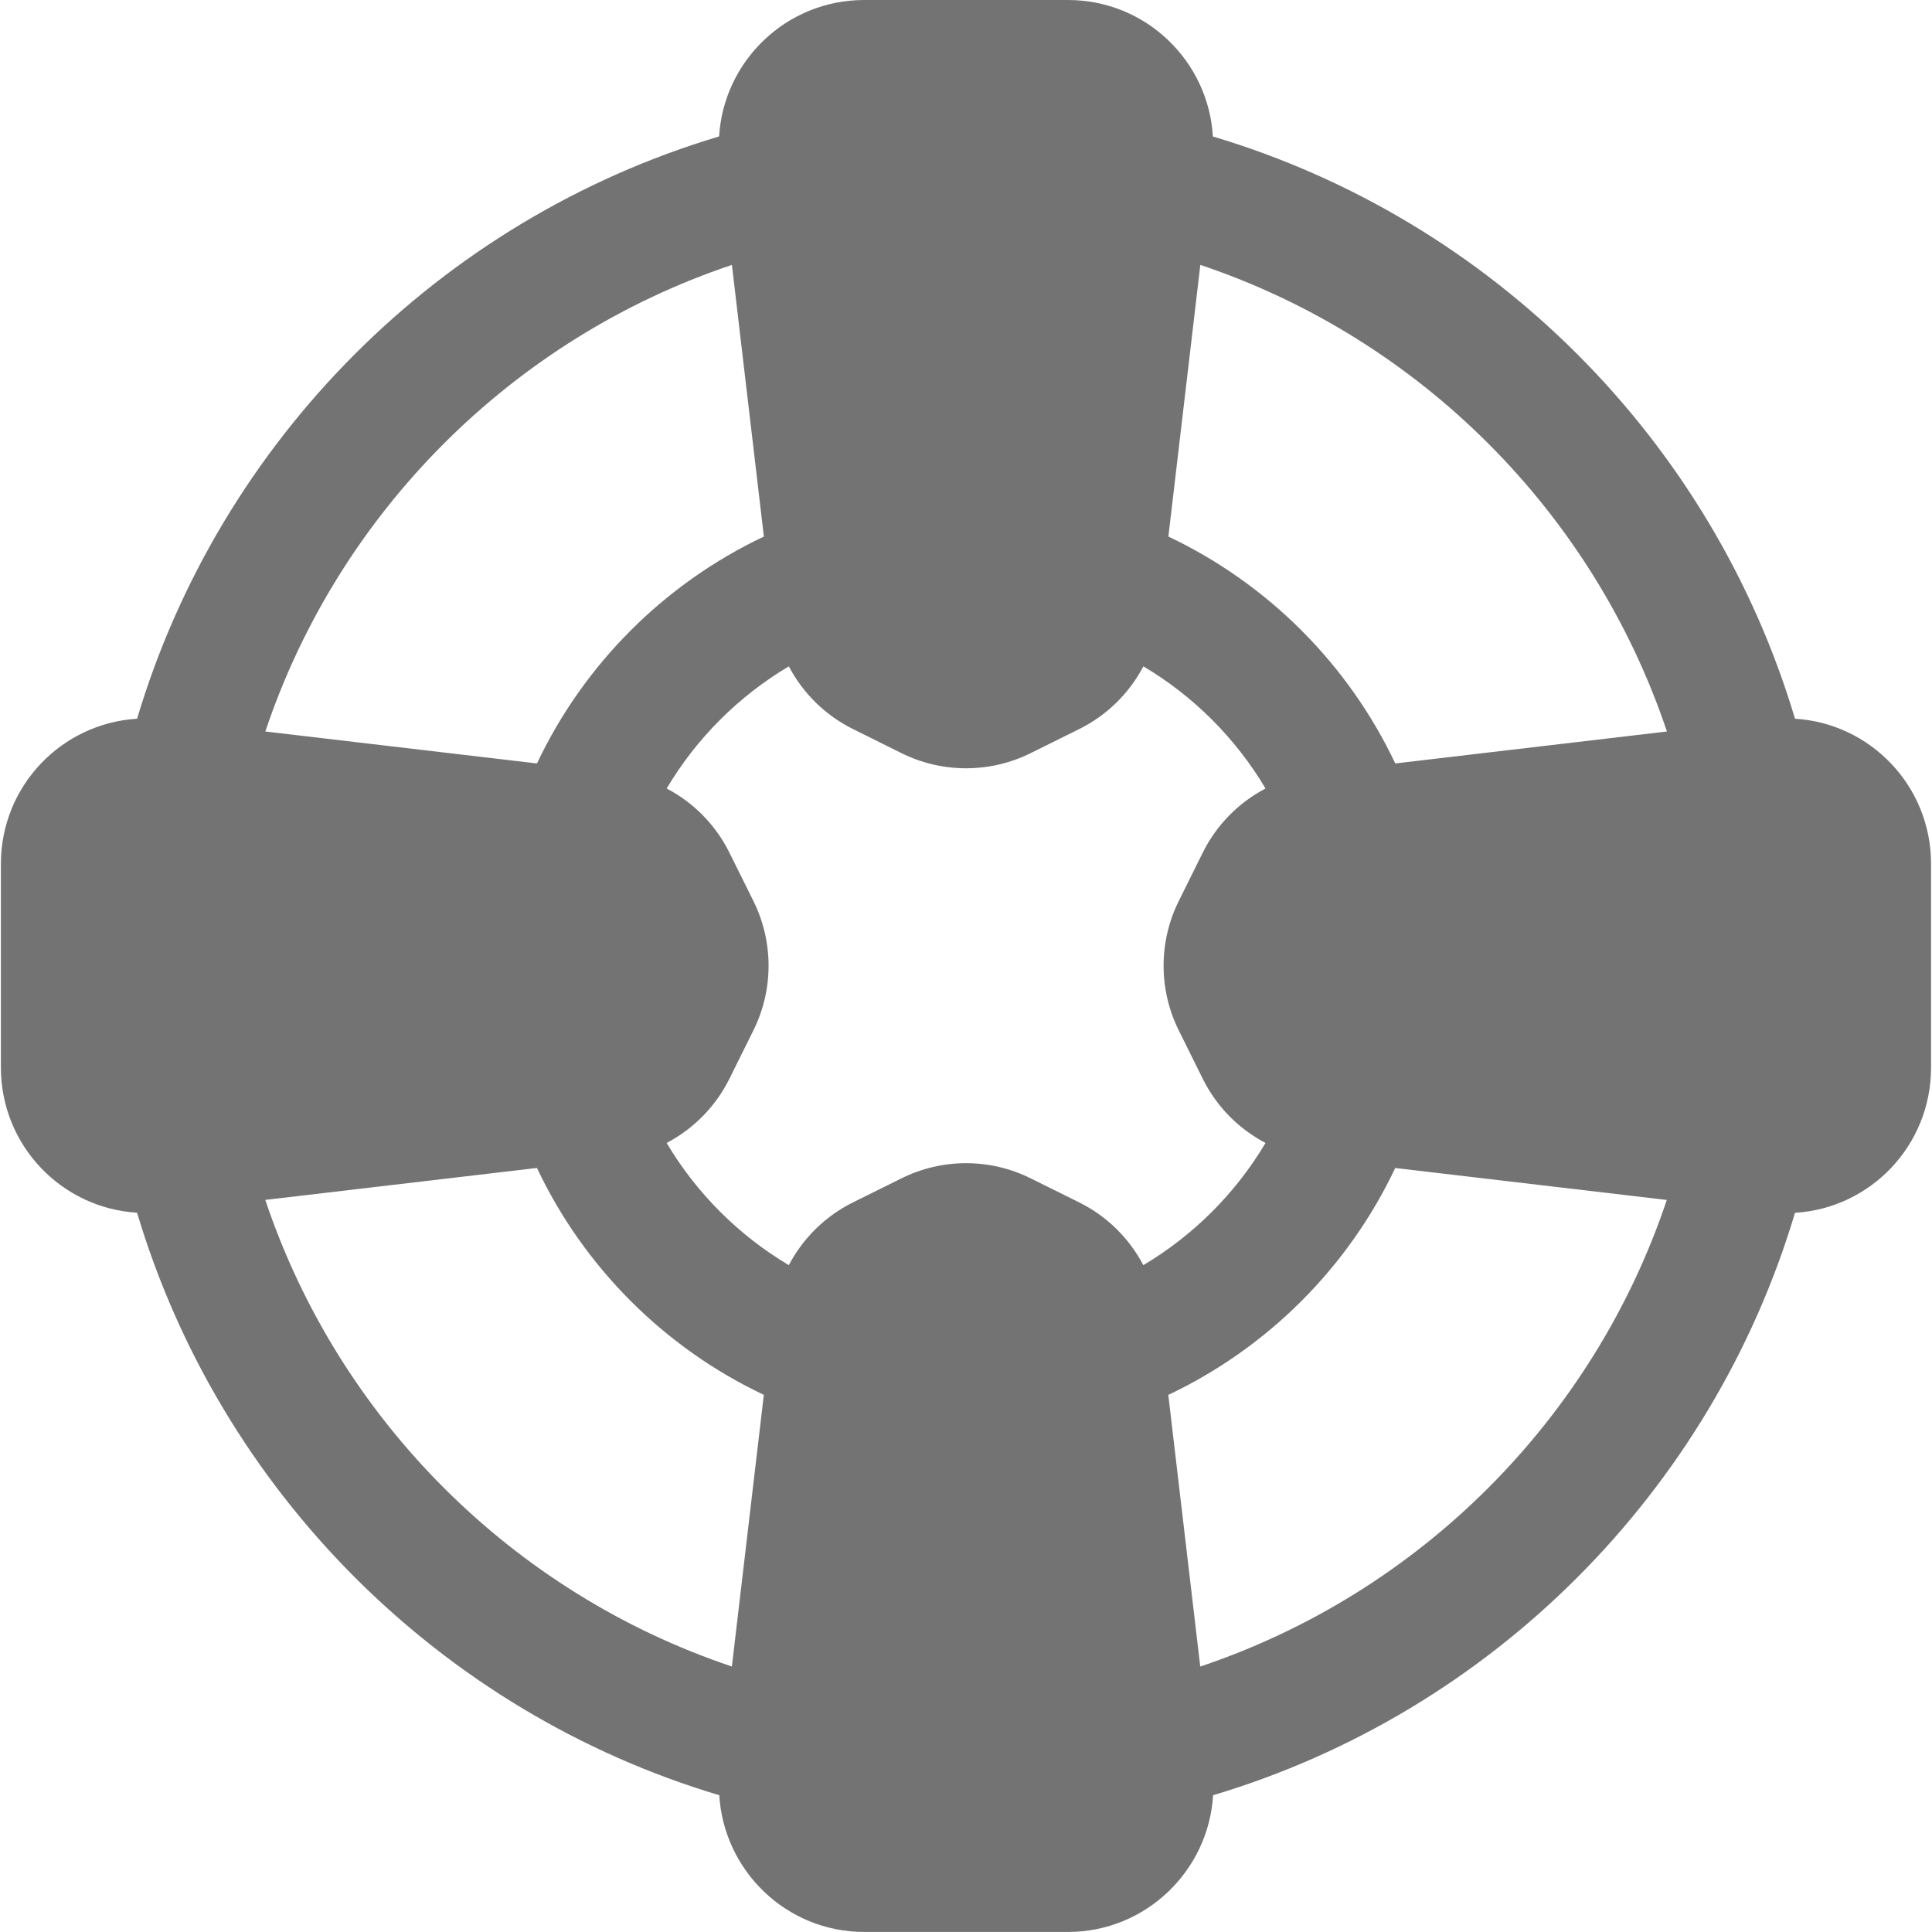
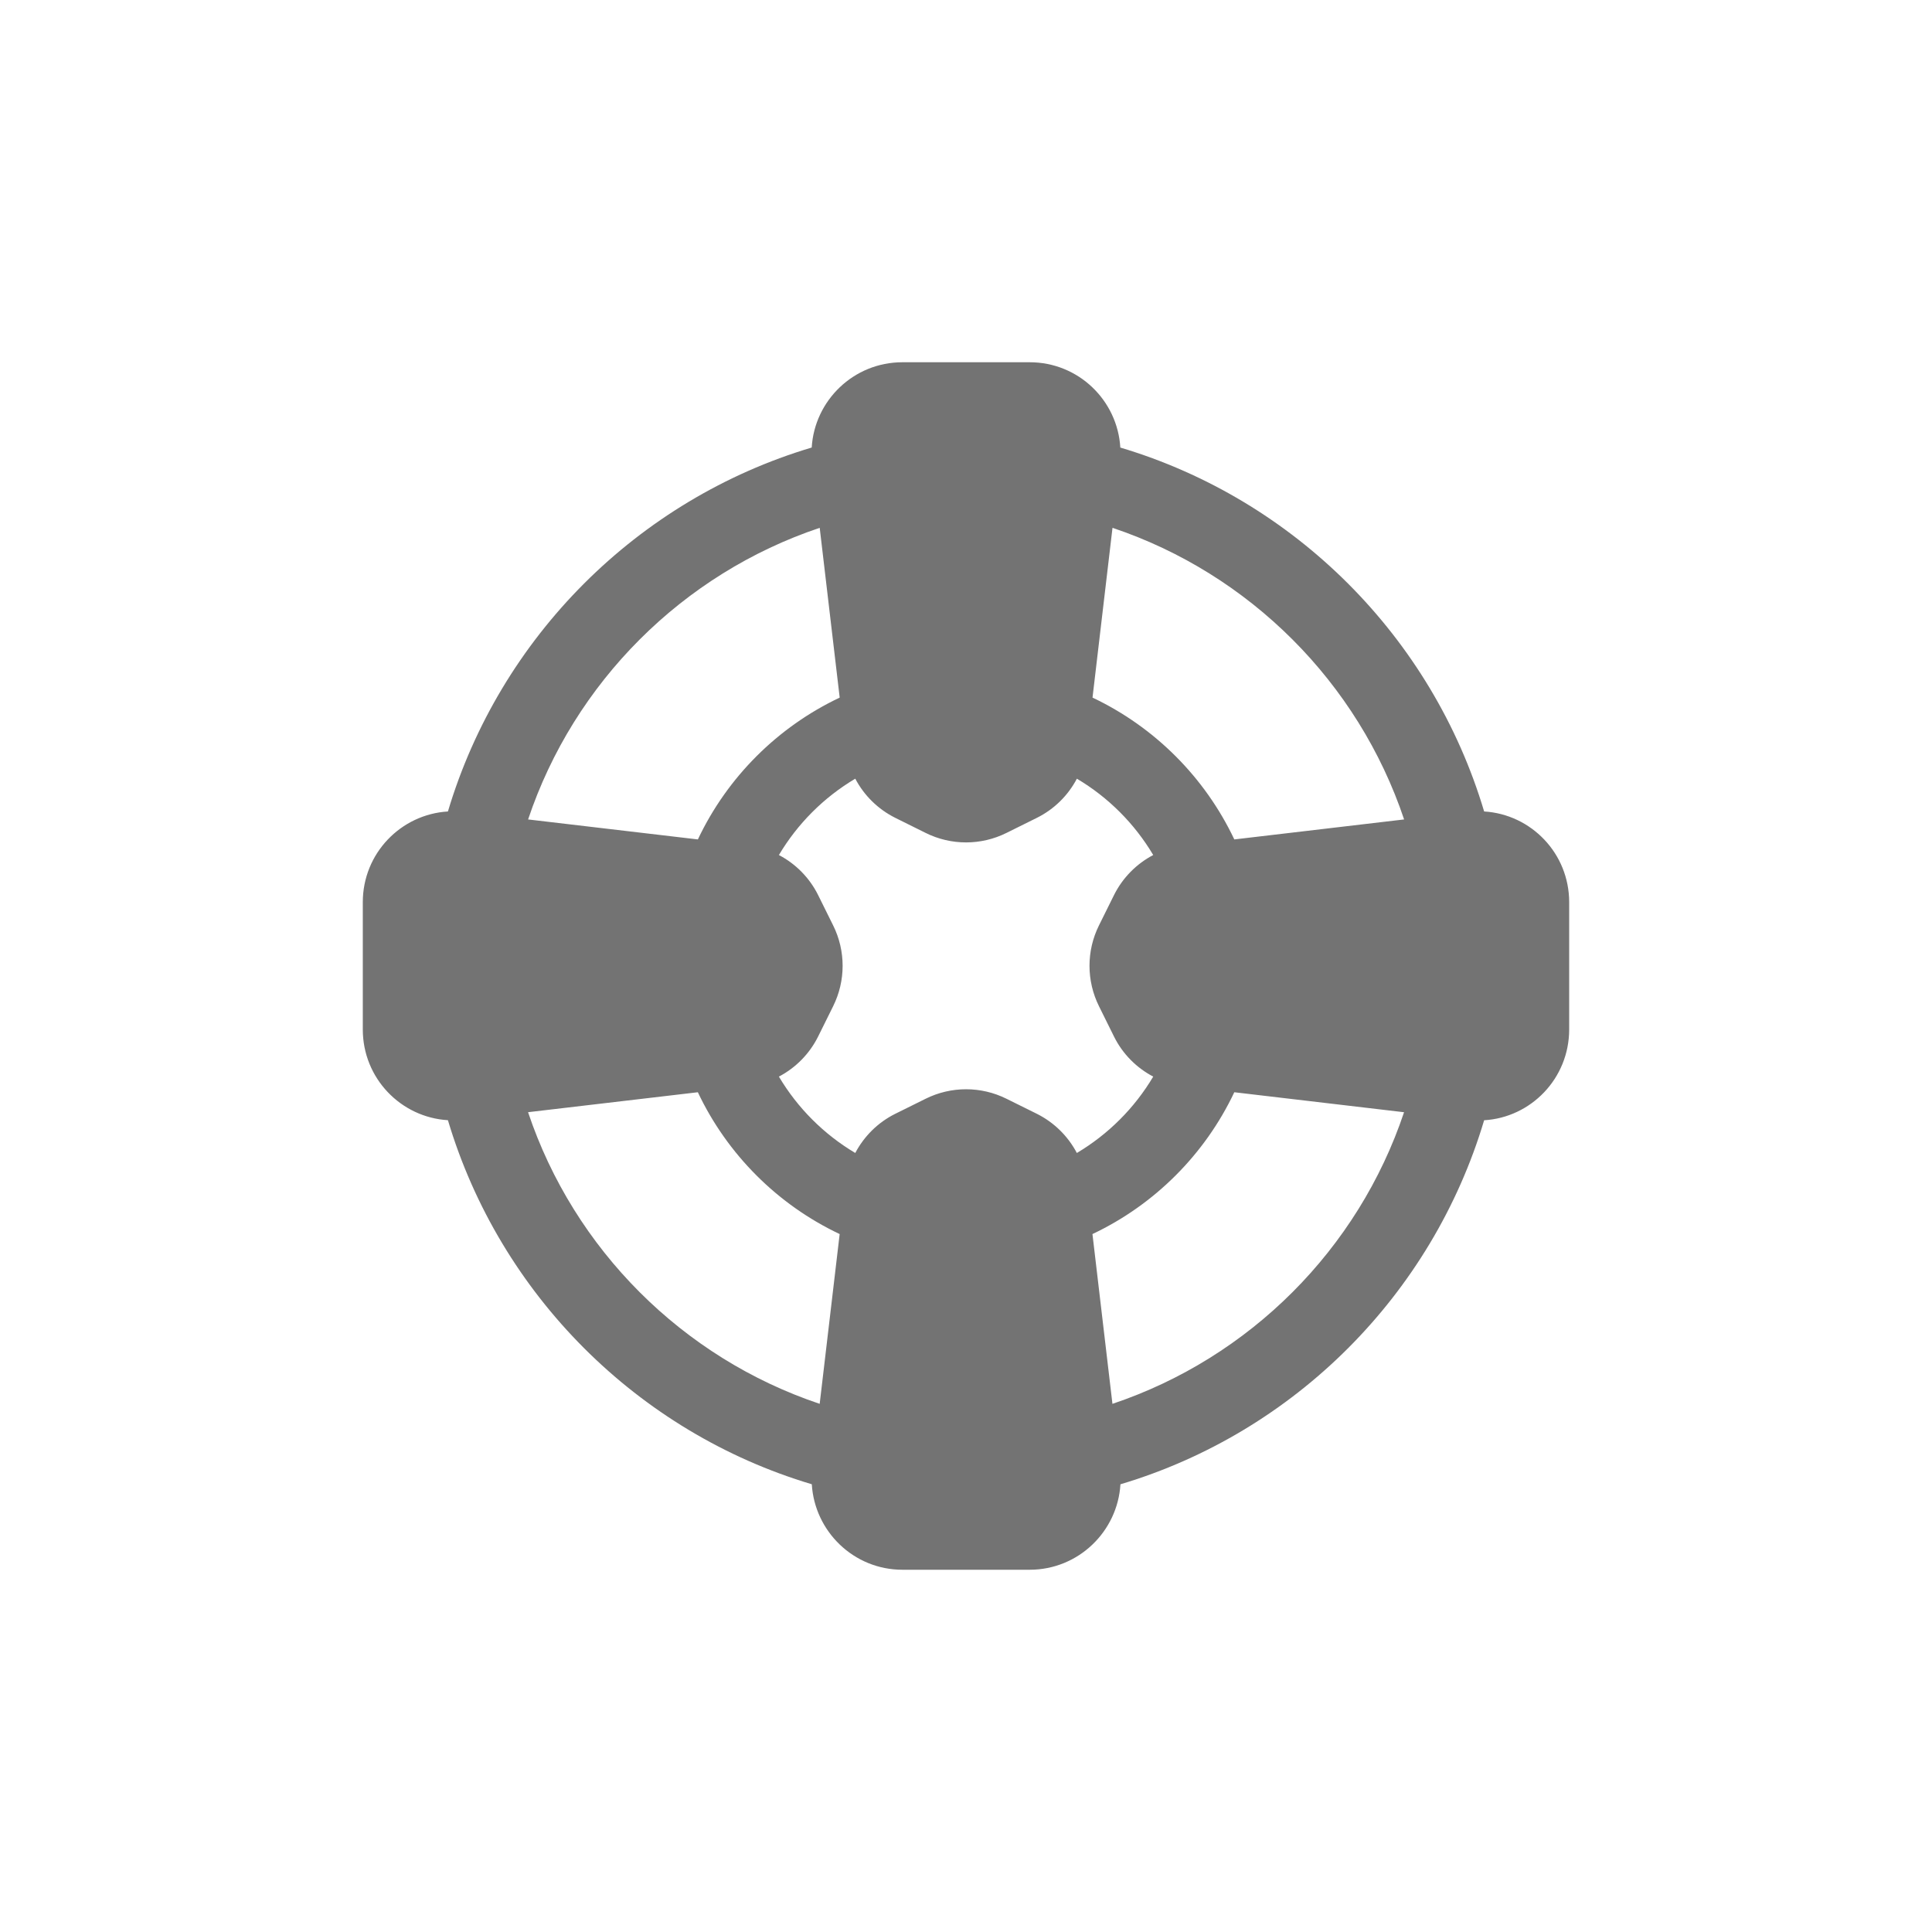
- <svg xmlns="http://www.w3.org/2000/svg" version="1.1" id="Capa_1" x="0px" y="0px" width="45.283px" height="45.282px" viewBox="0 0 45.283 45.282" style="enable-background:new 0 0 45.283 45.282;" xml:space="preserve">
+ <svg xmlns="http://www.w3.org/2000/svg" version="1.1" id="Capa_1" x="0px" y="0px" width="64" height="64" viewBox="0 0 64 64" xml:space="preserve">
  <defs id="defs1168" />
  <g id="g1133">
-     <path d="M42.072,16.846C40.123,10.31,34.964,5.148,28.428,3.199C28.324,1.436,26.863,0,25.029,0h-4.771   c-1.833,0-3.298,1.436-3.403,3.198c-6.536,1.95-11.691,7.113-13.642,13.648c-1.763,0.106-3.192,1.57-3.192,3.403v4.771   c0,1.834,1.43,3.299,3.192,3.404c1.95,6.535,7.109,11.703,13.646,13.653c0.105,1.763,1.566,3.205,3.399,3.205h4.771   c1.834,0,3.299-1.442,3.404-3.205c6.536-1.95,11.688-7.116,13.639-13.651c1.762-0.104,3.189-1.572,3.189-3.406v-4.771   C45.261,18.416,43.833,16.952,42.072,16.846z M39.07,17.145l-6.367,0.749c-1.103-2.329-2.99-4.216-5.318-5.318l0.749-6.367   C33.274,7.932,37.346,12.005,39.07,17.145z M26.798,29.653c-0.329-0.626-0.85-1.146-1.502-1.47L24.16,27.62   c-0.955-0.476-2.078-0.476-3.034,0l-1.135,0.563c-0.652,0.324-1.174,0.844-1.502,1.47c-1.178-0.7-2.165-1.687-2.864-2.864   c0.627-0.329,1.146-0.85,1.47-1.502l0.563-1.135c0.475-0.956,0.475-2.079,0-3.035l-0.563-1.135   c-0.324-0.652-0.843-1.173-1.47-1.501c0.7-1.177,1.687-2.164,2.864-2.863c0.328,0.626,0.85,1.145,1.502,1.469l1.135,0.564   c0.956,0.475,2.079,0.475,3.034,0l1.137-0.564c0.652-0.324,1.173-0.842,1.502-1.469c1.177,0.699,2.164,1.686,2.863,2.863   c-0.627,0.329-1.146,0.85-1.47,1.501l-0.563,1.135c-0.475,0.956-0.475,2.079,0,3.035l0.563,1.135   c0.323,0.652,0.843,1.173,1.47,1.502C28.962,27.967,27.975,28.953,26.798,29.653z M17.155,6.209l0.749,6.367   c-2.329,1.102-4.217,2.989-5.318,5.318l-6.367-0.749C7.941,12.005,12.014,7.932,17.155,6.209z M6.218,28.124l6.367-0.749   c1.102,2.329,2.989,4.217,5.318,5.318l-0.749,6.367C12.014,37.337,7.941,33.266,6.218,28.124z M28.132,39.061l-0.749-6.367   c2.329-1.102,4.217-2.989,5.319-5.318l6.365,0.749C37.346,33.266,33.274,37.337,28.132,39.061z" id="path1131" style="fill:#737373;fill-opacity:1" />
+     <path d="M 49.164,26.881 C 47.443,21.107 42.886,16.548 37.112,14.826 37.02,13.268 35.73,12 34.109,12 h -4.214 c -1.619,0 -2.913,1.268 -3.006,2.825 -5.774,1.723 -10.327,6.283 -12.051,12.056 -1.557,0.094 -2.82,1.387 -2.82,3.006 v 4.214 c 0,1.62 1.263,2.914 2.82,3.007 1.723,5.773 6.28,10.338 12.054,12.06 C 26.985,50.726 28.276,52 29.895,52 h 4.214 c 1.62,0 2.914,-1.274 3.007,-2.831 5.774,-1.723 10.325,-6.286 12.048,-12.059 1.556,-0.092 2.817,-1.389 2.817,-3.009 v -4.214 c 0,-1.619 -1.261,-2.912 -2.817,-3.006 z M 46.513,27.145 40.888,27.807 C 39.914,25.749 38.247,24.083 36.191,23.109 l 0.662,-5.624 c 4.54,1.522 8.137,5.12 9.66,9.66 z M 35.672,38.194 c -0.291,-0.553 -0.751,-1.012 -1.327,-1.299 l -1.003,-0.497 c -0.844,-0.42 -1.836,-0.42 -2.68,0 l -1.003,0.497 c -0.576,0.286 -1.037,0.746 -1.327,1.299 -1.041,-0.618 -1.912,-1.49 -2.53,-2.53 0.554,-0.291 1.012,-0.751 1.299,-1.327 l 0.497,-1.003 c 0.42,-0.844 0.42,-1.836 0,-2.681 l -0.497,-1.003 c -0.286,-0.576 -0.745,-1.036 -1.299,-1.326 0.618,-1.04 1.49,-1.912 2.53,-2.529 0.29,0.553 0.751,1.011 1.327,1.298 l 1.003,0.498 c 0.844,0.42 1.836,0.42 2.68,0 l 1.004,-0.498 c 0.576,-0.286 1.036,-0.744 1.327,-1.298 1.04,0.617 1.912,1.489 2.529,2.529 -0.554,0.291 -1.012,0.751 -1.299,1.326 l -0.497,1.003 c -0.42,0.844 -0.42,1.836 0,2.681 l 0.497,1.003 c 0.285,0.576 0.745,1.036 1.299,1.327 -0.618,1.041 -1.49,1.912 -2.53,2.53 z m -8.518,-20.709 0.662,5.624 c -2.057,0.973 -3.725,2.64 -4.698,4.698 l -5.624,-0.662 c 1.521,-4.54 5.119,-8.138 9.66,-9.66 z M 17.493,36.843 23.117,36.182 c 0.973,2.057 2.64,3.725 4.698,4.698 l -0.662,5.624 c -4.54,-1.522 -8.138,-5.118 -9.66,-9.66 z m 19.358,9.661 -0.662,-5.624 c 2.057,-0.973 3.725,-2.64 4.699,-4.698 l 5.623,0.662 c -1.52,4.541 -5.117,8.137 -9.659,9.66 z" id="path1131" style="fill:#737373;fill-opacity:1;stroke-width:0.883" />
  </g>
  <g id="g1135">
</g>
  <g id="g1137">
</g>
  <g id="g1139">
</g>
  <g id="g1141">
</g>
  <g id="g1143">
</g>
  <g id="g1145">
</g>
  <g id="g1147">
</g>
  <g id="g1149">
</g>
  <g id="g1151">
</g>
  <g id="g1153">
</g>
  <g id="g1155">
</g>
  <g id="g1157">
</g>
  <g id="g1159">
</g>
  <g id="g1161">
</g>
  <g id="g1163">
</g>
</svg>
